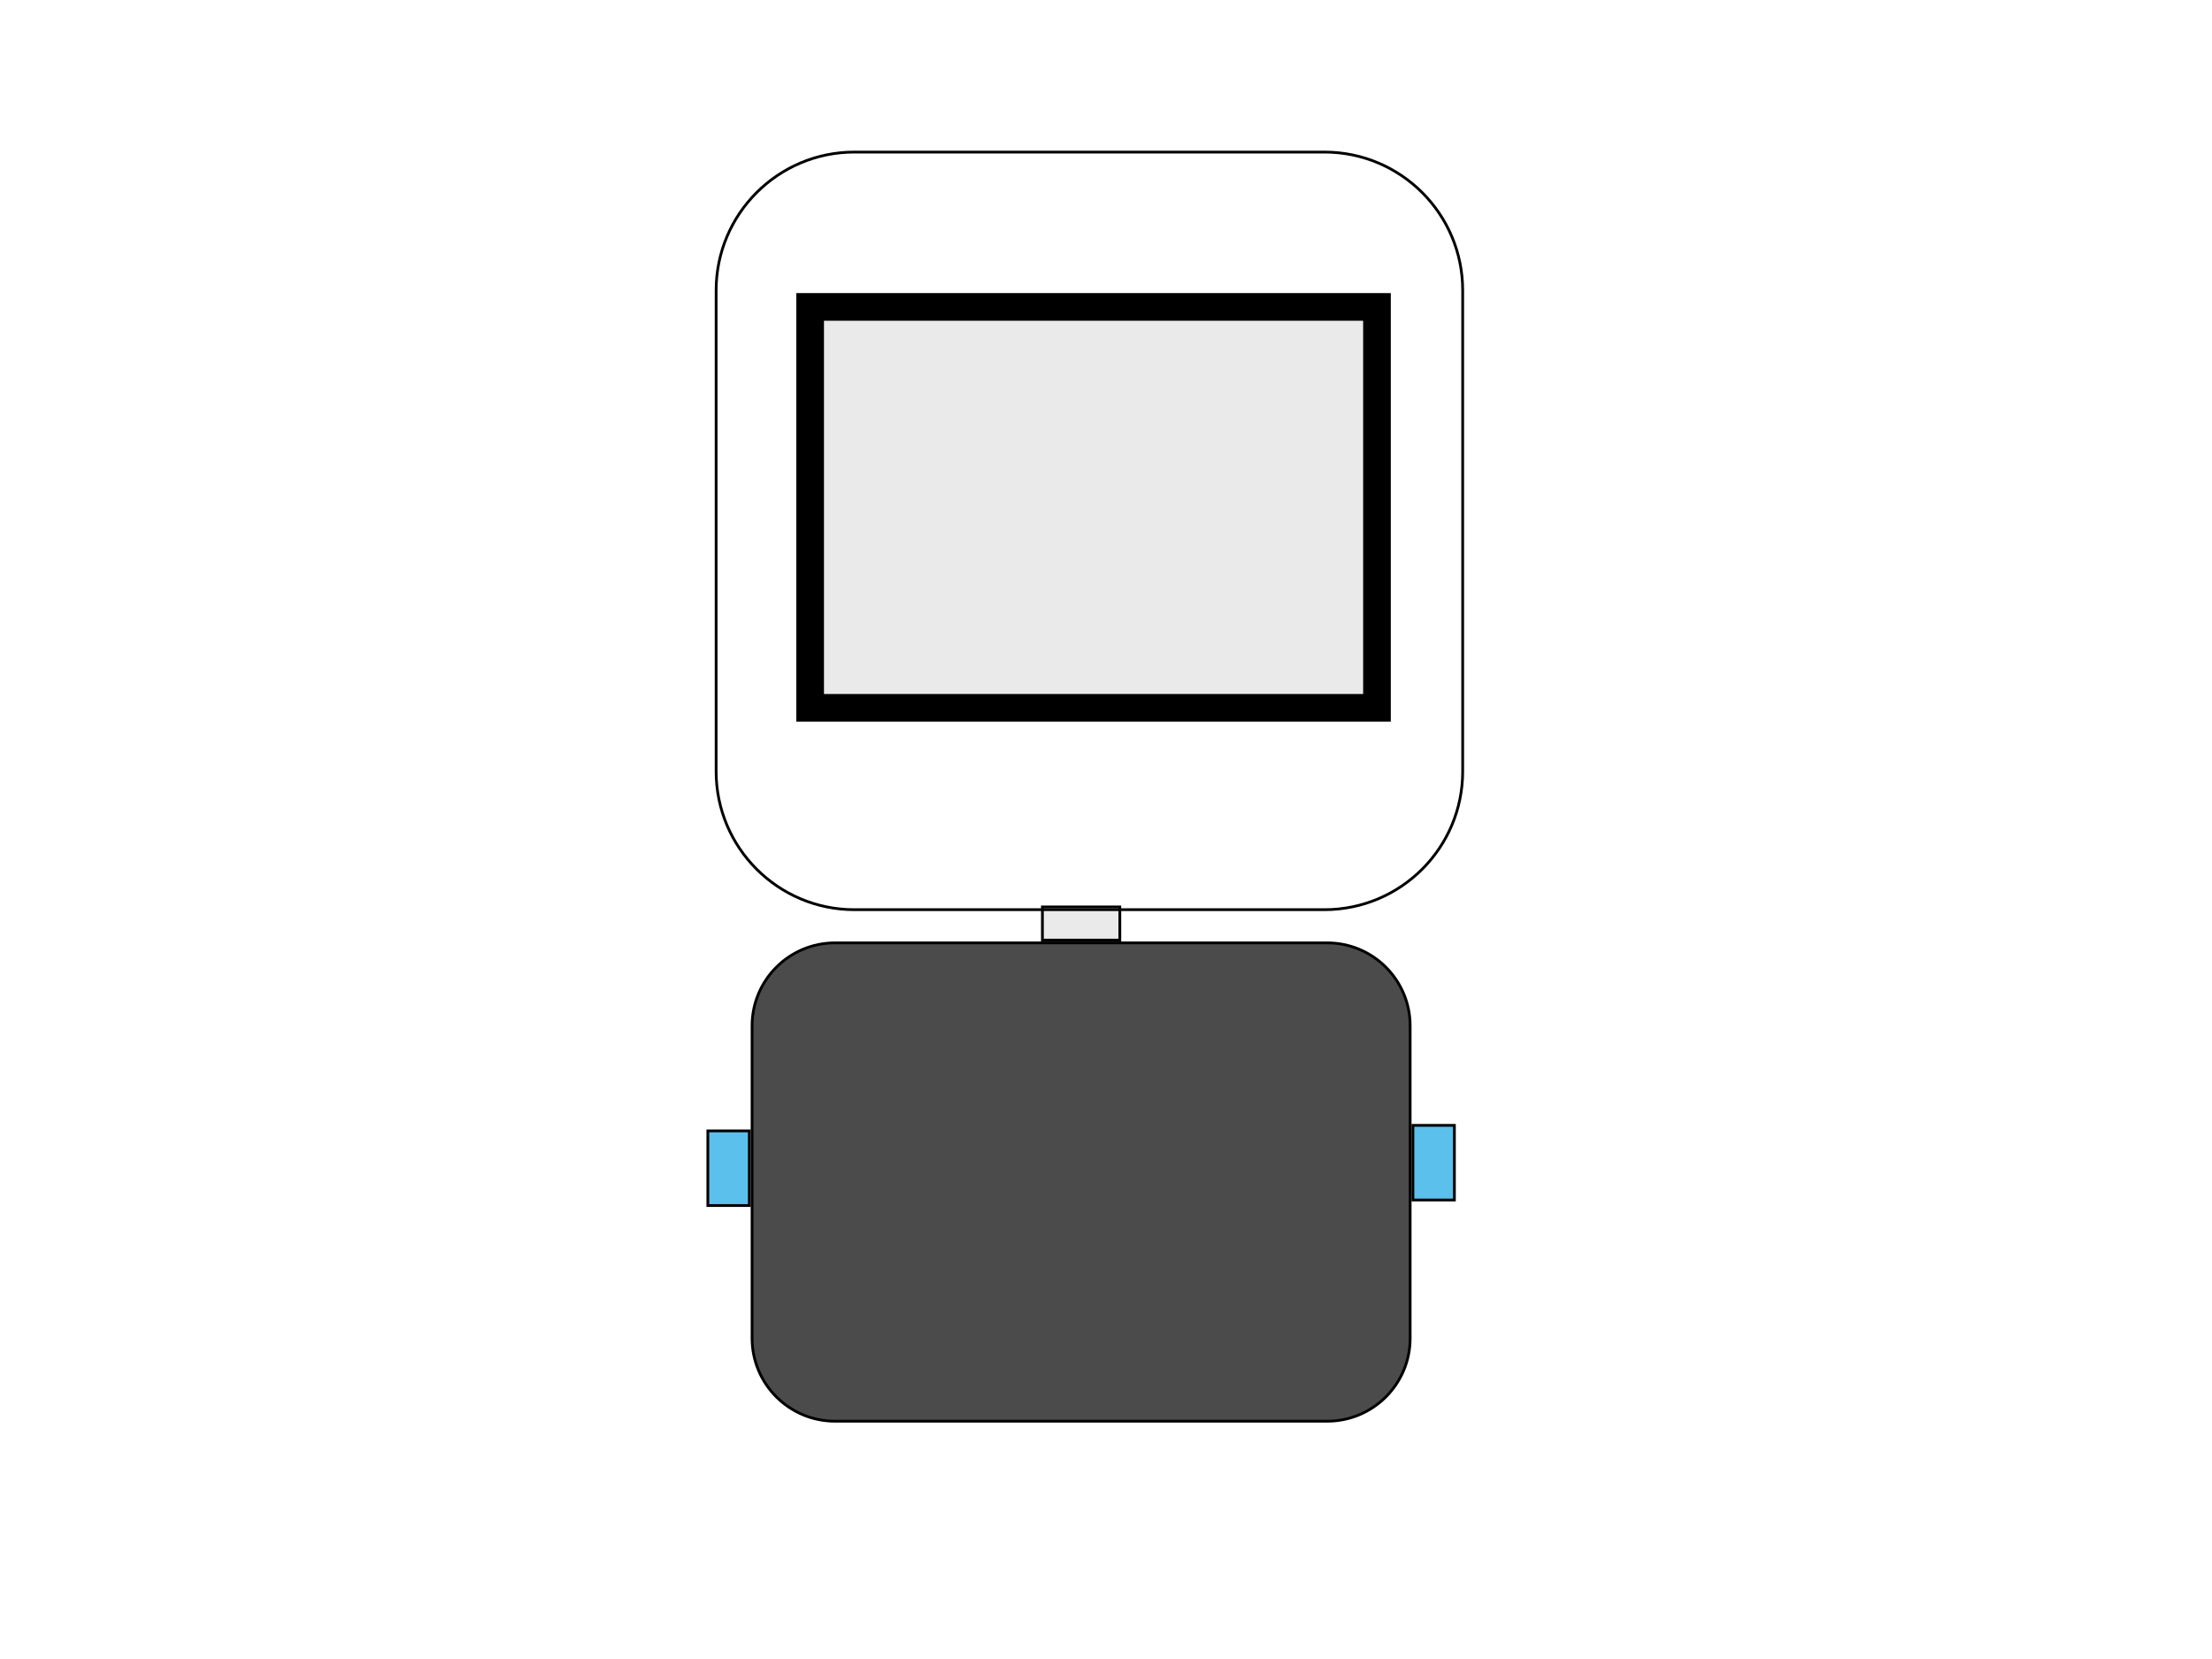
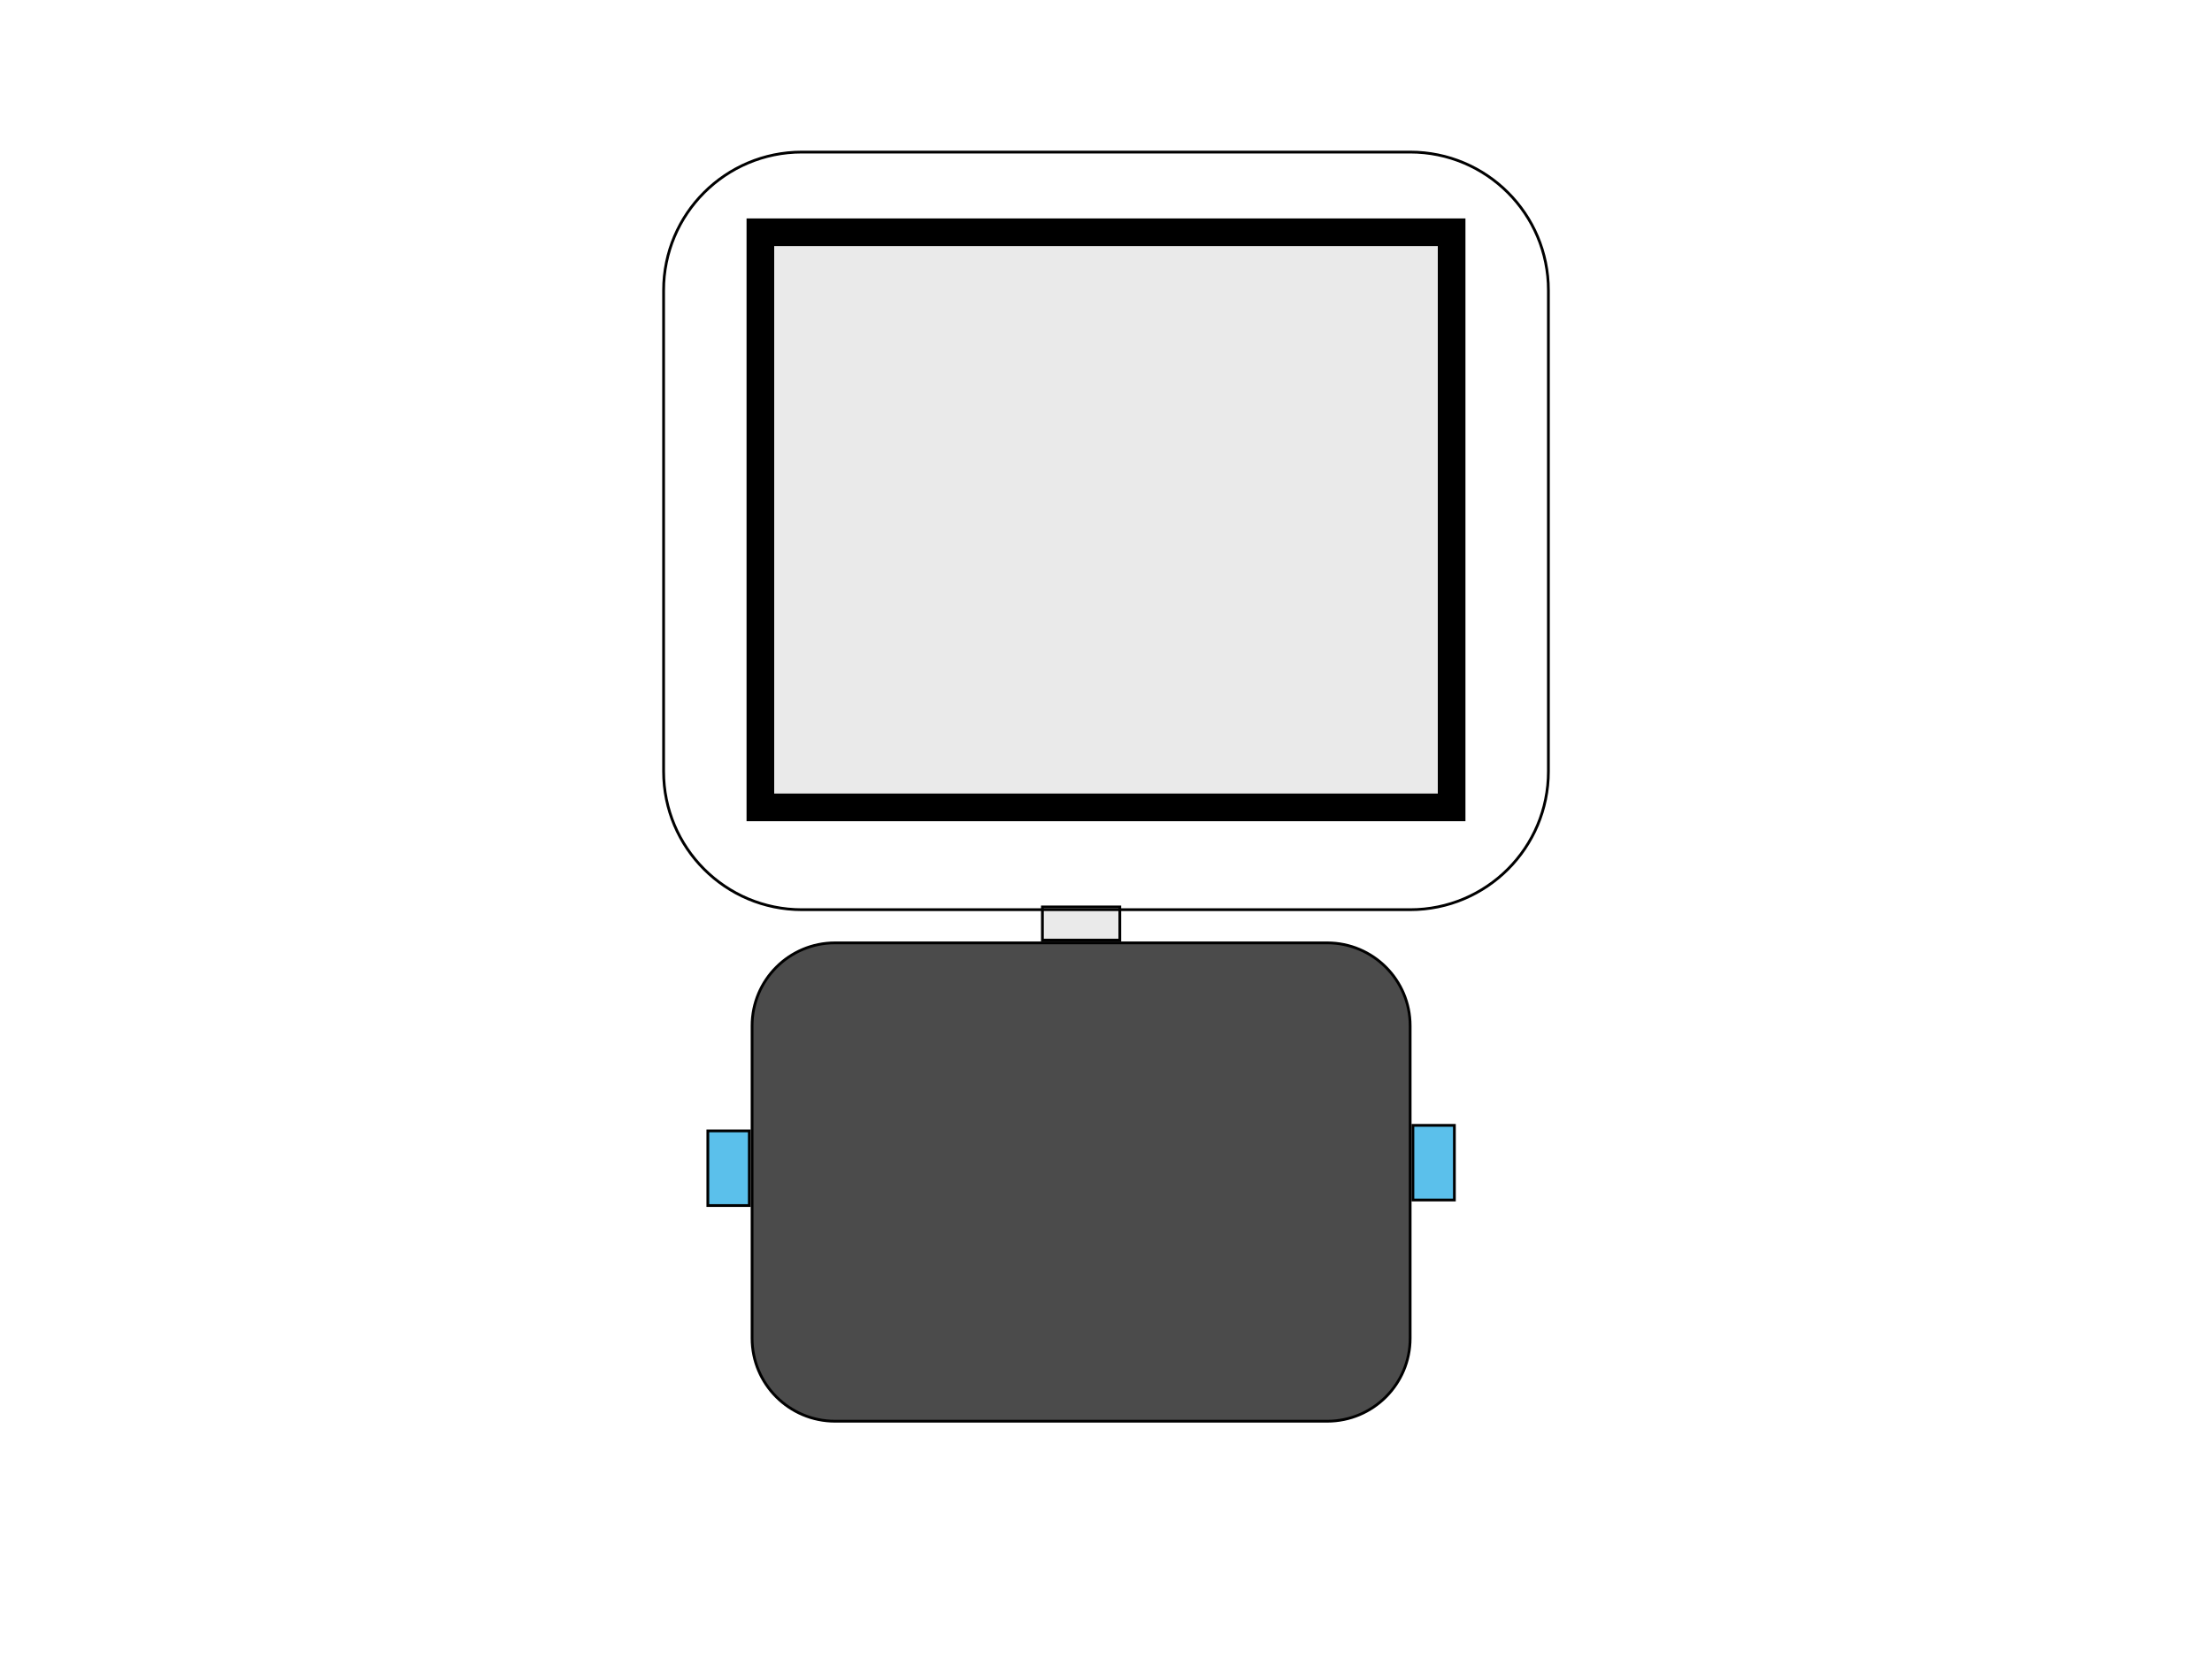
<svg xmlns="http://www.w3.org/2000/svg" width="800" height="600">
  <g>
-     <rect fill="#4b4b4b" x="272" y="341" width="238" height="173" id="svg_1" rx="30" stroke="#000" />
-     <rect fill="#5bc0eb" stroke="#000" x="256" y="409" width="15" height="27" id="svg_3" />
-     <rect fill="#5bc0eb" stroke="#000" x="511" y="407" width="15" height="27" id="svg_4" />
-     <rect fill="#eaeaea" x="377" y="328" width="28" height="12" id="svg_5" stroke="#000" />
-     <rect fill="none" x="259" y="55" width="270" height="274" id="svg_6" stroke="#000000" rx="50" />
-     <path fill="#eaeaea" stroke="#000" opacity="undefined" d="m293,111l205,0l0,145l-205,0l0,-145z" id="svg_8" stroke-width="10" />
+     <rect stroke="#000" rx="30" id="svg_1" height="173" width="238" y="341" x="272" fill="#4b4b4b" />
+     <rect id="svg_3" height="27" width="15" y="409" x="256" stroke="#000" fill="#5bc0eb" />
+     <rect id="svg_4" height="27" width="15" y="407" x="511" stroke="#000" fill="#5bc0eb" />
+     <rect stroke="#000" id="svg_5" height="12" width="28" y="328" x="377" fill="#eaeaea" />
+     <rect rx="50" stroke="#000000" id="svg_6" height="274" width="320" y="55" x="240" fill="none" />
+     <path stroke="#000" stroke-width="10" id="svg_8" d="m275,84l250,0l0,208l-250,0l0,-208z" opacity="undefined" fill="#eaeaea" />
  </g>
</svg>
